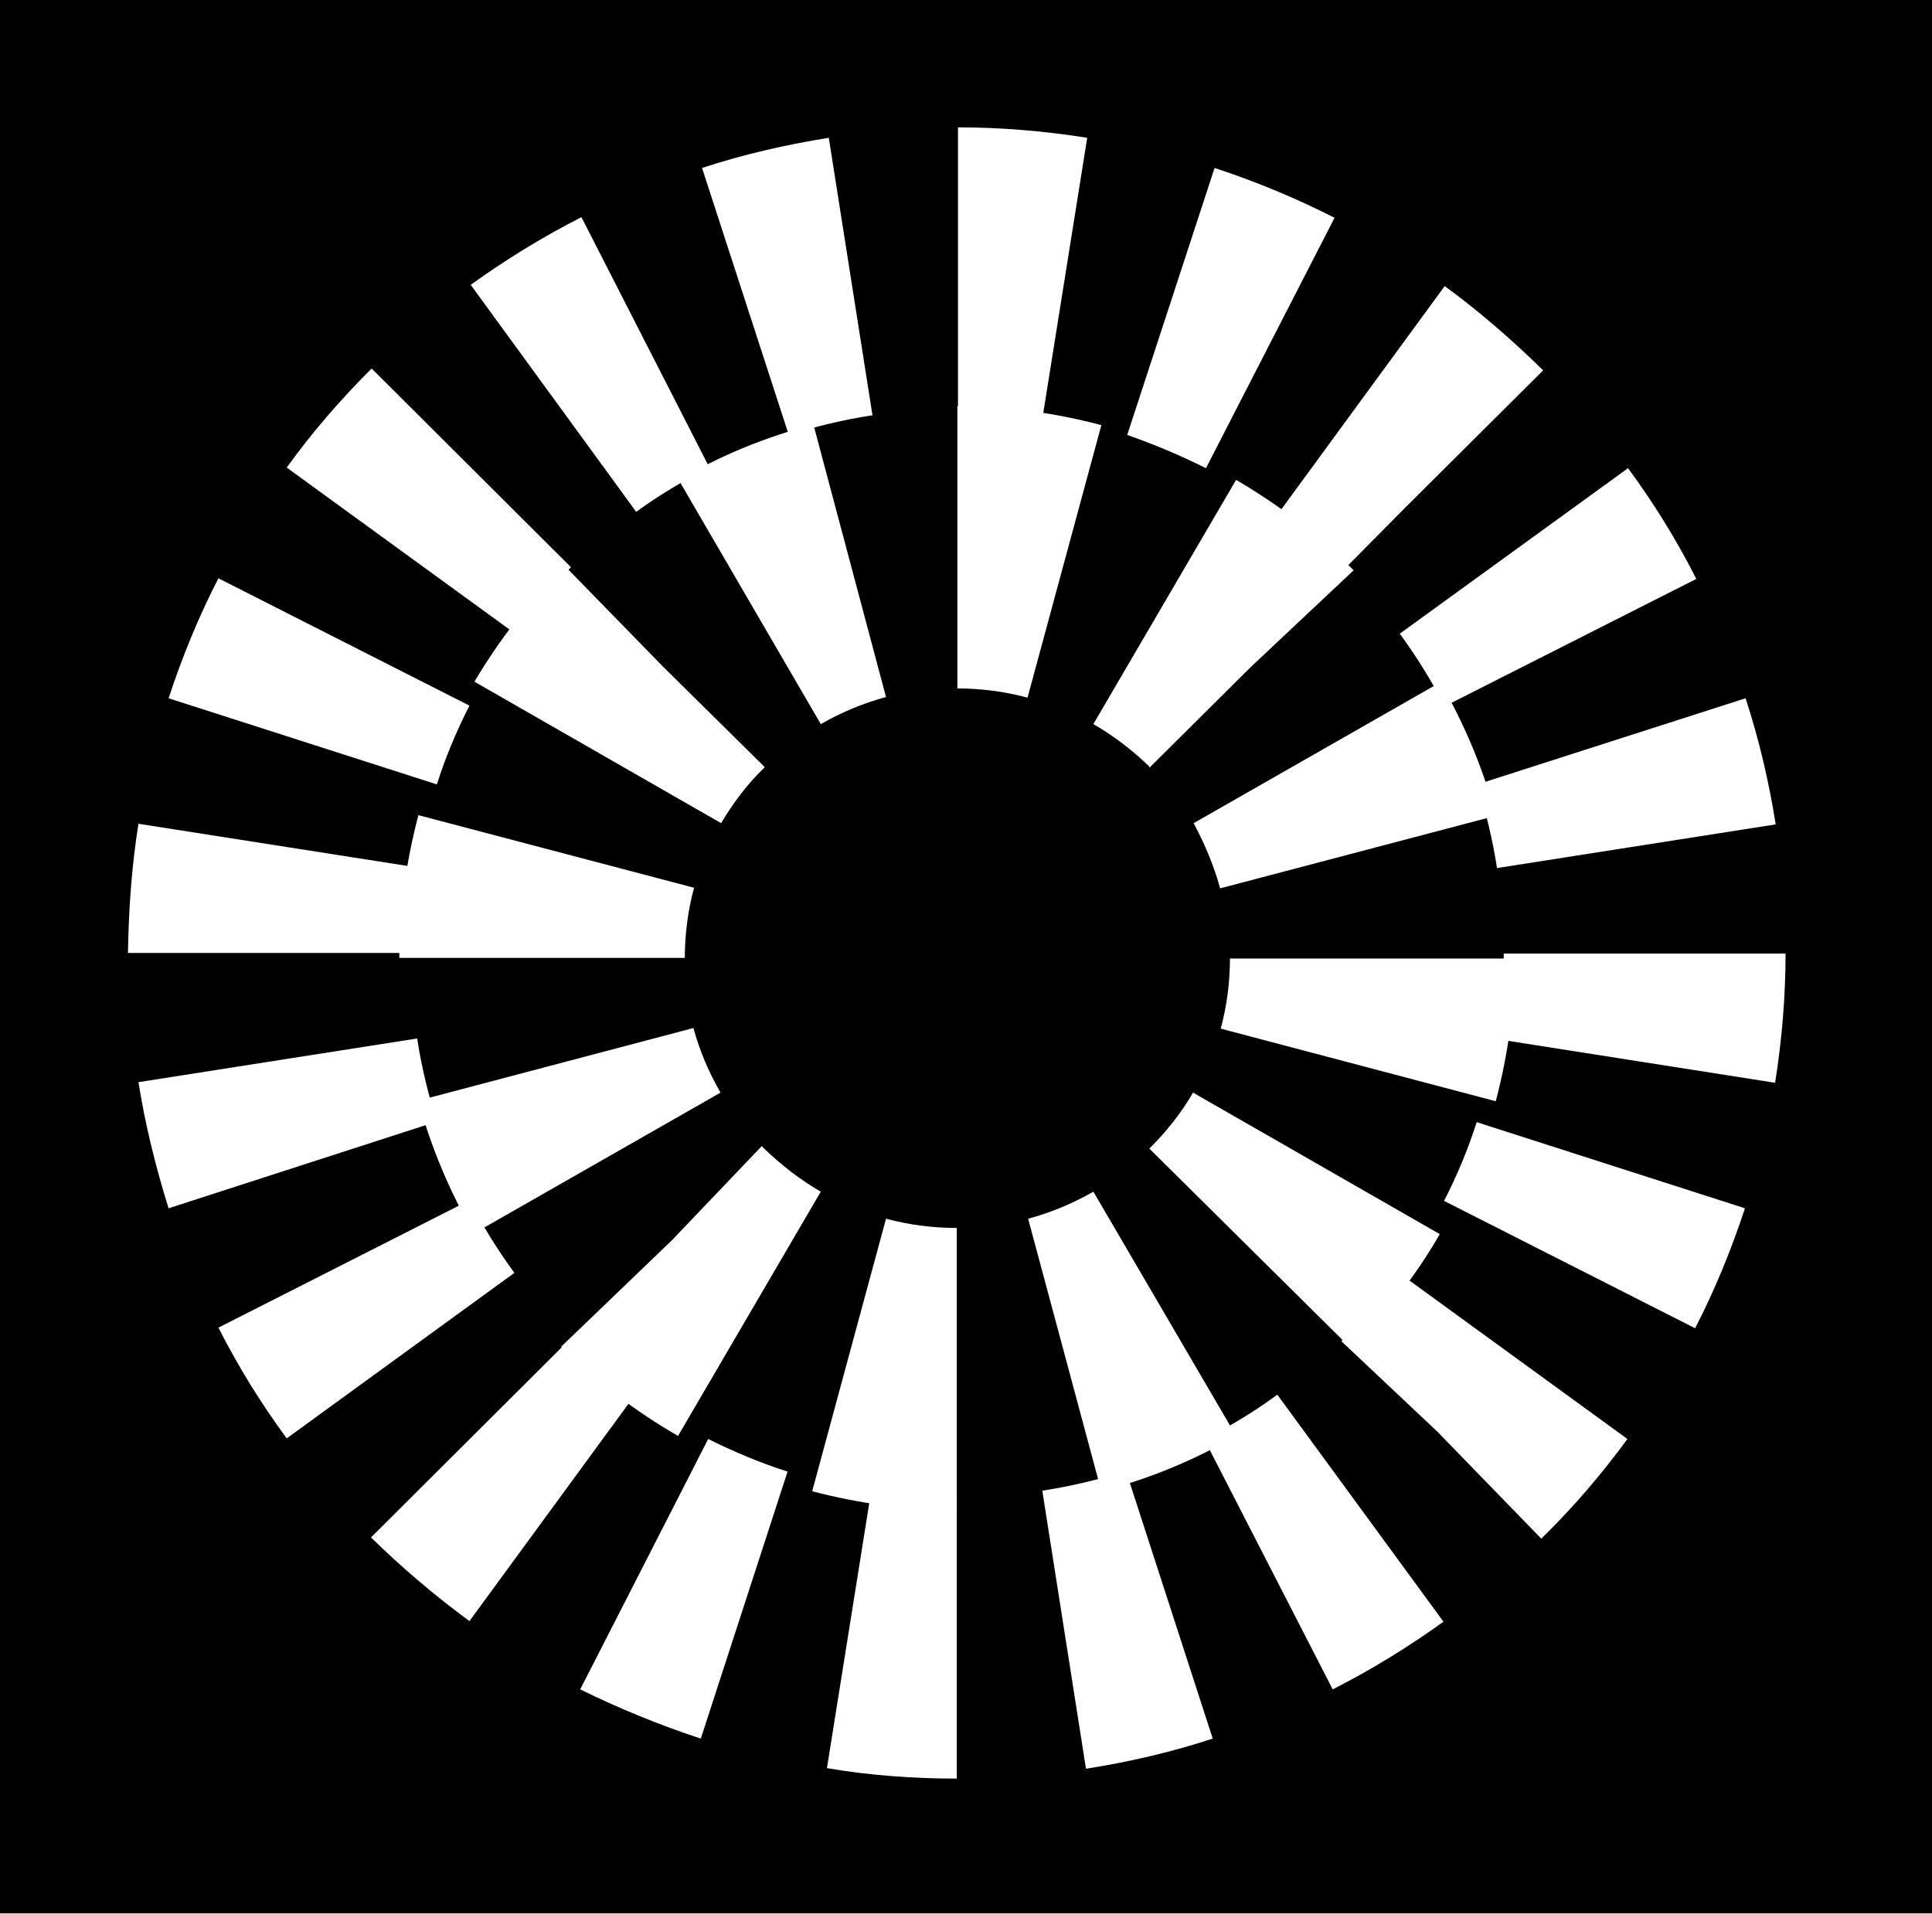
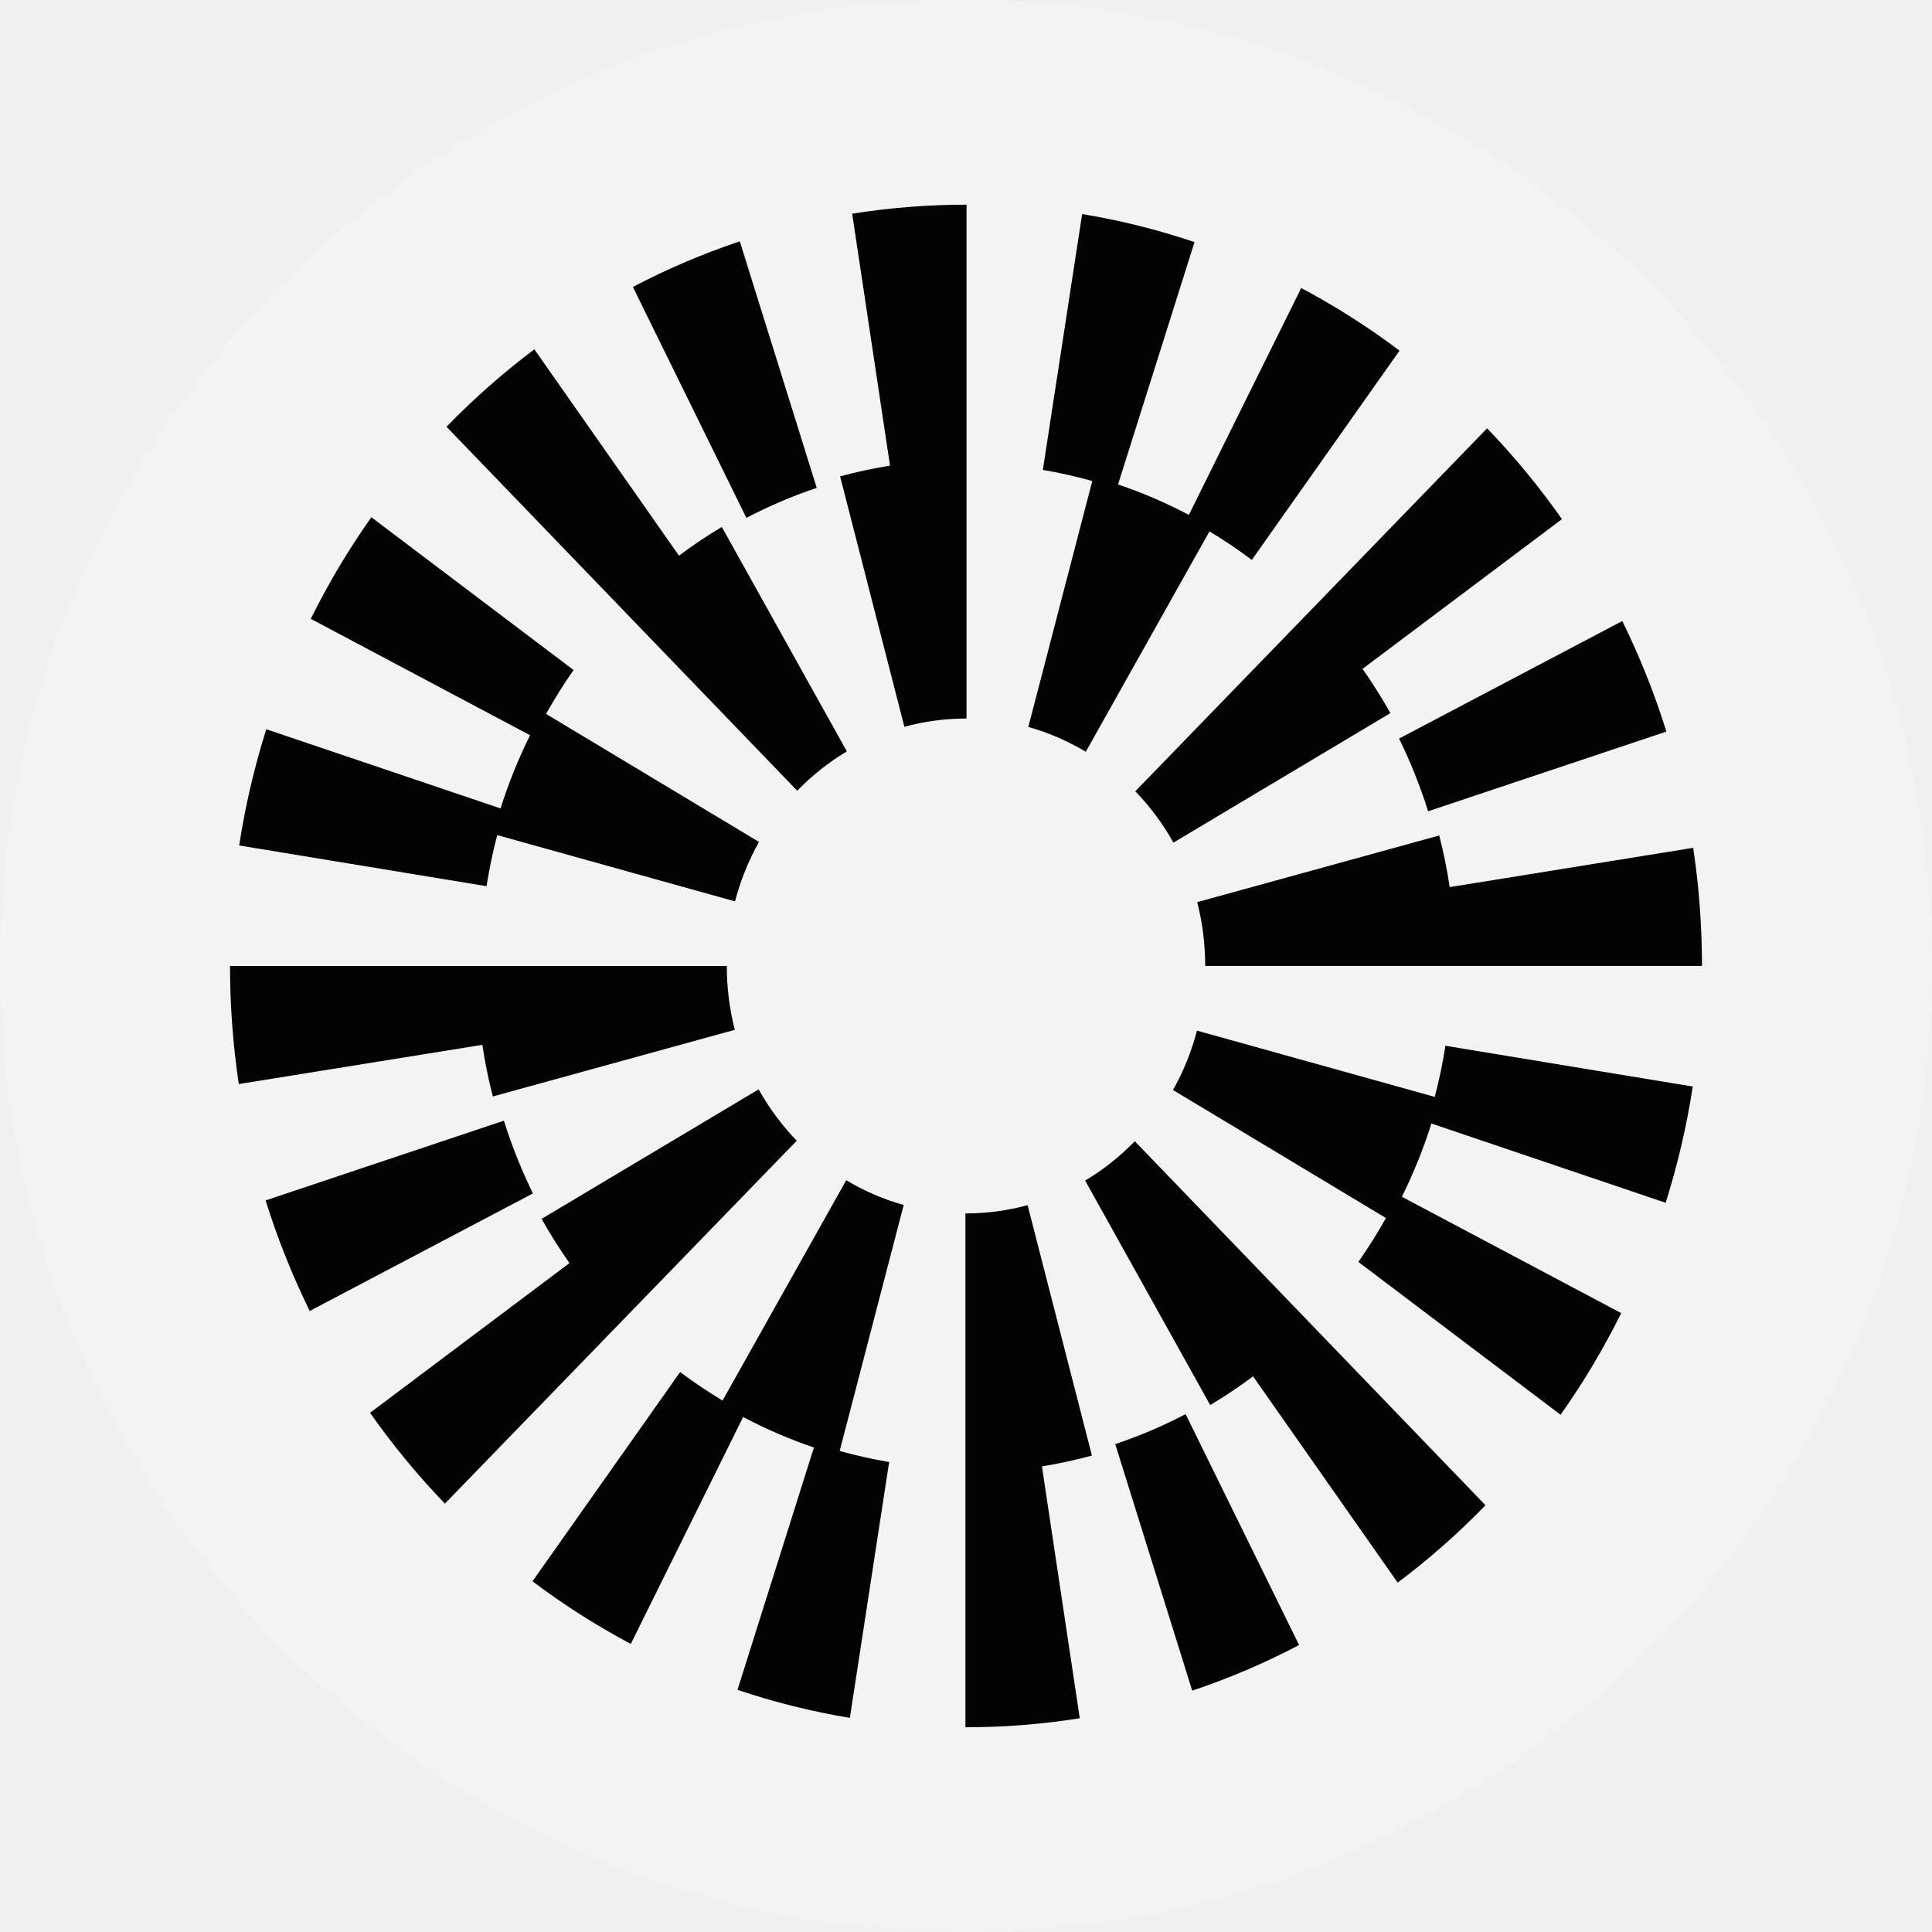
- <svg xmlns="http://www.w3.org/2000/svg" version="1.1" id="Layer_1" x="0px" y="0px" viewBox="0 0 314 311" style="enable-background:new 0 0 314 311;" xml:space="preserve" class="light">
-   <style type="text/css">
- 	.st0{fill:#FFFFFF;}
- </style>
-   <rect width="314" height="311" />
-   <path class="st0" d="M155.5,289.1l0-45.7c-4.6,0-9.3-0.4-13.9-1.1l-7.2,45.1C141.4,288.6,148.5,289.1,155.5,289.1L155.5,289.1z   M176.5,287.5c7-1.1,13.9-2.7,20.6-4.9L183,239.1c-4.4,1.4-9,2.5-13.6,3.2L176.5,287.5z M113.9,282.6l14.1-43.4  c-4.4-1.4-8.7-3.2-12.9-5.3l-20.8,40.7C100.6,277.7,107.2,280.4,113.9,282.6z M216.6,274.6c6.3-3.2,12.3-6.9,18-11l-27-36.9  c-3.7,2.7-7.7,5.2-11.9,7.2L216.6,274.6z M76.3,263.5l27-36.9c-3.7-2.7-7.3-5.7-10.6-9l-32.4,32.3l0,0  C65.3,254.8,70.7,259.4,76.3,263.5z M250.5,250.1l0.3-0.3c5-4.9,9.6-10.3,13.7-15.9l-37-26.9c-2.7,3.7-5.8,7.3-9,10.5l-0.5,0.5  l15.6,14.7L250.5,250.1z M46.6,233.8l37-26.9c-2.7-3.7-5.2-7.7-7.3-11.8l-40.8,20.7C38.7,222.1,42.4,228.1,46.6,233.8L46.6,233.8z   M275.5,215.9c3.2-6.2,5.9-12.8,8.1-19.5L240,182.4c-1.4,4.4-3.2,8.7-5.3,12.8L275.5,215.9z M27.4,196.4L71,182.3  c-1.4-4.4-2.5-8.9-3.2-13.5l-45.3,7.1C23.6,182.8,25.3,189.7,27.4,196.4L27.4,196.4z M288.5,176c1.1-6.9,1.7-14,1.7-21l-45.8,0  c0,4.6-0.4,9.3-1.1,13.9L288.5,176z M66.7,154.9c0-4.6,0.4-9.3,1.1-13.9l-45.3-7.1c-1.1,6.9-1.6,14-1.7,21L66.7,154.9L66.7,154.9z   M243.3,141.1l45.3-7.1c-1.1-6.9-2.7-13.8-4.9-20.5l-43.6,14C241.5,132,242.6,136.5,243.3,141.1L243.3,141.1z M71,127.5  c1.4-4.4,3.2-8.7,5.3-12.8L35.5,94c-3.2,6.2-5.9,12.8-8.1,19.5L71,127.5L71,127.5z M234.8,114.8l40.9-20.7  c-3.2-6.3-6.9-12.3-11.1-18L227.5,103C230.2,106.7,232.7,110.7,234.8,114.8L234.8,114.8z M83.6,102.9c2.7-3.7,5.8-7.3,9.1-10.6  l0.1-0.1L60.4,59.9L60.3,60c-5,5-9.6,10.3-13.7,16L83.6,102.9z M218.5,92.5l9.8-9.9l22.5-22.4l-0.1-0.1c-5-4.9-10.3-9.5-15.9-13.6  l-27,36.9c3.7,2.7,7.3,5.7,10.5,9L218.5,92.5z M103.4,83.2c3.7-2.7,7.7-5.1,11.9-7.2L94.5,35.3c-6.3,3.2-12.3,6.9-18,11L103.4,83.2z   M196,76.1l20.9-40.7c-6.3-3.2-12.8-5.9-19.5-8.1l-14.2,43.4C187.5,72.2,191.8,74,196,76.1L196,76.1z M128.2,70.7  c4.4-1.4,9-2.5,13.6-3.2l-7.1-45.1c-6.9,1.1-13.9,2.7-20.6,4.9L128.2,70.7z M169.5,67.5l7.2-45.1c-6.9-1.1-14-1.7-21-1.7l0,45.7  C160.3,66.4,165,66.8,169.5,67.5z" />
-   <path class="st0" d="M155.5,245.5v-45.9c-3.9,0-7.7-0.5-11.5-1.5l-12,44.3C139.7,244.4,147.6,245.5,155.5,245.5z M179,242.4  c7.7-2,15-5,21.9-9l-23.2-39.7c-3.3,1.9-6.9,3.4-10.6,4.4L179,242.4z M110.2,233.4l23.2-39.7c-3.3-1.9-6.4-4.3-9.2-7l-0.4-0.4  l-14.6,15.3l-18,17.3l0.3,0.3C97.1,224.7,103.4,229.5,110.2,233.4L110.2,233.4z M219.6,219.2L219.6,219.2  c5.6-5.6,10.5-11.8,14.4-18.6l-40.1-23c-1.9,3.3-4.3,6.3-7.1,9.1L219.6,219.2z M77,200.5l40.1-22.9c-1.9-3.3-3.4-6.8-4.4-10.5  L68,178.9C70,186.4,73.1,193.7,77,200.5z M243.1,179c2-7.6,3.1-15.4,3.1-23.2l-46.3,0c0,3.8-0.5,7.7-1.5,11.4L243.1,179z   M111.3,155.7c0-3.8,0.5-7.7,1.5-11.4L68,132.5c-2,7.6-3.1,15.4-3.1,23.2L111.3,155.7L111.3,155.7z M198.3,144.4l44.8-11.8  c-2-7.6-5.1-14.9-9-21.7l-40.1,22.9C195.8,137.2,197.3,140.7,198.3,144.4z M117.2,133.8c1.9-3.2,4.2-6.3,7-9l0.1-0.1l-16.6-16.4  L91.8,92l-0.3,0.3c-5.6,5.5-10.4,11.8-14.4,18.5L117.2,133.8z M107.7,108.3l0.2,0.2L107.7,108.3z M186.8,124.8l16.4-16.3L220,92.7  l-0.4-0.4C214,86.7,207.7,82,200.9,78l-23.2,39.7c3.3,1.9,6.3,4.2,9.1,6.9L186.8,124.8z M133.4,117.7c3.3-1.9,6.9-3.4,10.6-4.4  L132.2,69c-7.7,2-15,5-21.9,9L133.4,117.7z M167,113.4l12-44.3c-7.6-2-15.5-3.1-23.4-3.1l0,45.9C159.4,111.9,163.3,112.4,167,113.4  L167,113.4z" />
+ <svg xmlns="http://www.w3.org/2000/svg" width="36" height="36" viewBox="0 0 36 36" fill="none">
+   <rect width="36" height="36" rx="18" fill="#F3F3F3" />
+   <path fill-rule="evenodd" clip-rule="evenodd" d="M19.415 27.324L20.12 32.017C19.423 32.129 18.71 32.185 18 32.185H17.989V22.61H18C18.39 22.61 18.776 22.558 19.148 22.456L20.346 27.122C20.04 27.206 19.729 27.273 19.416 27.324H19.415ZM15.768 21.992L13.464 26.097H13.463C13.192 25.933 12.927 25.757 12.673 25.566L9.922 29.465C10.501 29.902 11.117 30.294 11.754 30.632L13.847 26.404C14.272 26.628 14.713 26.819 15.166 26.972L13.742 31.488C14.423 31.717 15.127 31.893 15.836 32.01L16.568 27.242C16.258 27.191 15.95 27.121 15.646 27.037L16.839 22.453C16.465 22.349 16.105 22.193 15.768 21.992ZM5.771 24.428L9.93 22.238C9.717 21.802 9.535 21.347 9.389 20.882L4.949 22.368C5.169 23.073 5.446 23.767 5.771 24.428ZM25.825 22.696L21.857 20.311C22.053 19.963 22.203 19.591 22.304 19.204L26.735 20.439C26.817 20.125 26.884 19.806 26.933 19.486L31.542 20.246C31.43 20.979 31.26 21.707 31.037 22.412L26.672 20.935C26.524 21.404 26.34 21.86 26.122 22.3L30.209 24.468C29.882 25.127 29.503 25.763 29.079 26.362L25.311 23.514C25.495 23.252 25.667 22.978 25.825 22.697L25.825 22.696ZM24.207 30.653L24.207 30.652V30.654L24.207 30.653ZM22.215 31.503C22.897 31.275 23.567 30.989 24.207 30.653L22.092 26.35C21.671 26.571 21.23 26.759 20.781 26.909L22.215 31.503ZM22.55 26.181L20.22 21.998C20.557 21.797 20.868 21.551 21.145 21.265L27.68 28.048C27.174 28.571 26.622 29.056 26.044 29.49L23.349 25.646C23.092 25.839 22.826 26.017 22.55 26.181ZM14.136 20.299L10.093 22.711H10.092C10.251 22.995 10.424 23.27 10.611 23.536L6.895 26.326C7.316 26.924 7.785 27.494 8.29 28.018L14.846 21.256C14.57 20.969 14.331 20.648 14.136 20.299ZM9.183 20.431L13.693 19.189H13.692C13.593 18.805 13.543 18.404 13.543 18H4.286C4.286 18.736 4.341 19.477 4.45 20.2L8.988 19.469C9.036 19.793 9.101 20.114 9.183 20.431ZM26.07 13.762L30.229 11.572C30.554 12.233 30.831 12.926 31.051 13.632L26.611 15.117C26.465 14.653 26.283 14.197 26.07 13.762ZM20.232 14.008L22.536 9.903L22.537 9.902C22.808 10.065 23.073 10.242 23.326 10.433L26.078 6.534C25.499 6.097 24.883 5.705 24.246 5.367L22.153 9.594C21.727 9.37 21.287 9.18 20.833 9.027L22.258 4.511C21.577 4.281 20.873 4.105 20.164 3.989L19.432 8.757C19.742 8.808 20.05 8.878 20.353 8.963L19.161 13.546C19.535 13.65 19.895 13.806 20.232 14.008ZM10.175 13.303L14.143 15.688C13.947 16.037 13.797 16.409 13.696 16.796L9.265 15.561C9.183 15.875 9.116 16.194 9.066 16.513L4.457 15.754C4.569 15.021 4.739 14.293 4.962 13.588L9.327 15.064C9.475 14.595 9.659 14.139 9.877 13.7L5.791 11.531C6.117 10.873 6.496 10.236 6.92 9.638L10.688 12.485C10.504 12.747 10.332 13.022 10.175 13.303V13.303ZM11.793 5.347L11.793 5.347V5.346L11.793 5.347ZM11.793 5.347C12.433 5.01 13.103 4.725 13.785 4.497L15.219 9.091C14.77 9.241 14.329 9.429 13.908 9.65L11.793 5.347ZM13.45 9.819L13.45 9.819L13.45 9.819H13.45ZM13.45 9.819L15.78 14.001C15.443 14.203 15.132 14.449 14.855 14.734L8.32 7.952C8.827 7.429 9.378 6.944 9.957 6.509L12.652 10.354C12.909 10.161 13.175 9.982 13.45 9.819ZM21.865 15.701L25.908 13.288V13.287C25.748 13.004 25.576 12.729 25.389 12.463L29.105 9.673C28.684 9.074 28.215 8.505 27.71 7.981L21.155 14.744C21.431 15.03 21.67 15.352 21.865 15.701ZM16.852 13.544V13.543L16.851 13.544H16.852ZM16.852 13.543L15.654 8.877C15.96 8.793 16.271 8.727 16.584 8.676L15.879 3.982C16.576 3.871 17.289 3.814 17.999 3.814H18.01V13.389H17.999C17.609 13.389 17.223 13.441 16.852 13.543ZM22.308 16.81C22.407 17.195 22.457 17.595 22.457 17.999H31.714C31.714 17.262 31.659 16.522 31.55 15.798L27.013 16.53C26.965 16.207 26.9 15.885 26.818 15.568L22.308 16.81Z" fill="#030303" />
</svg>
